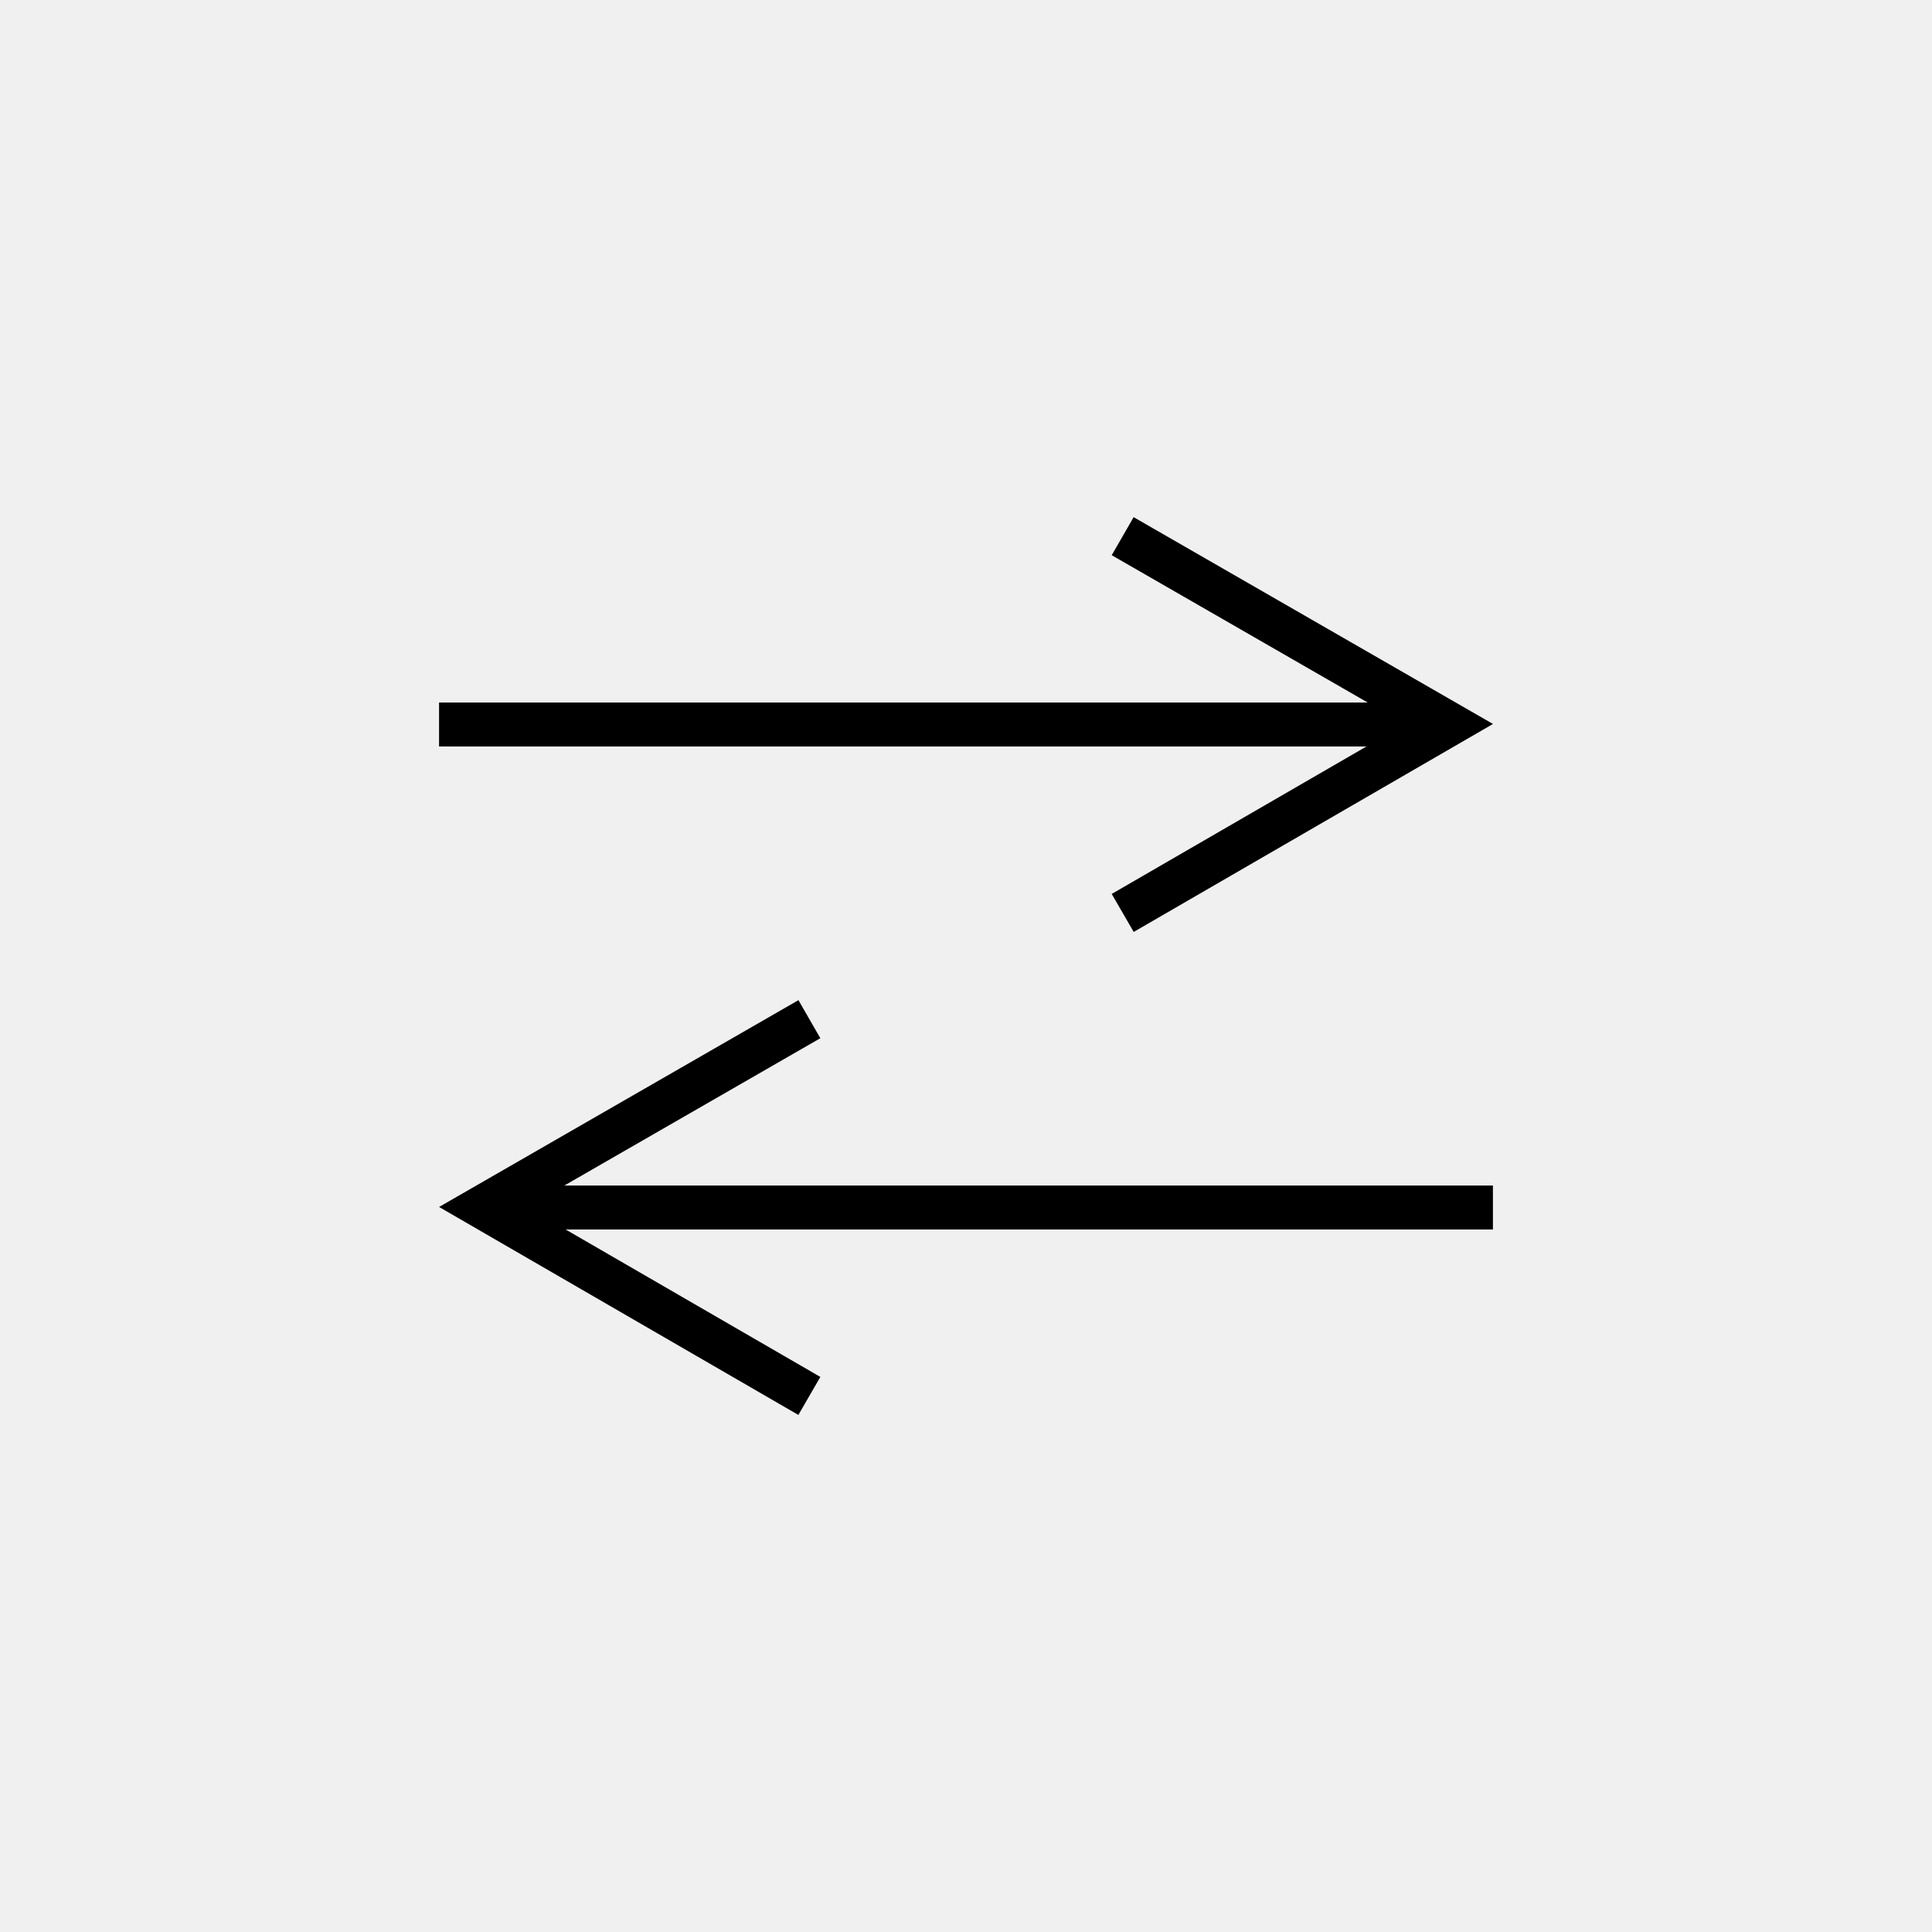
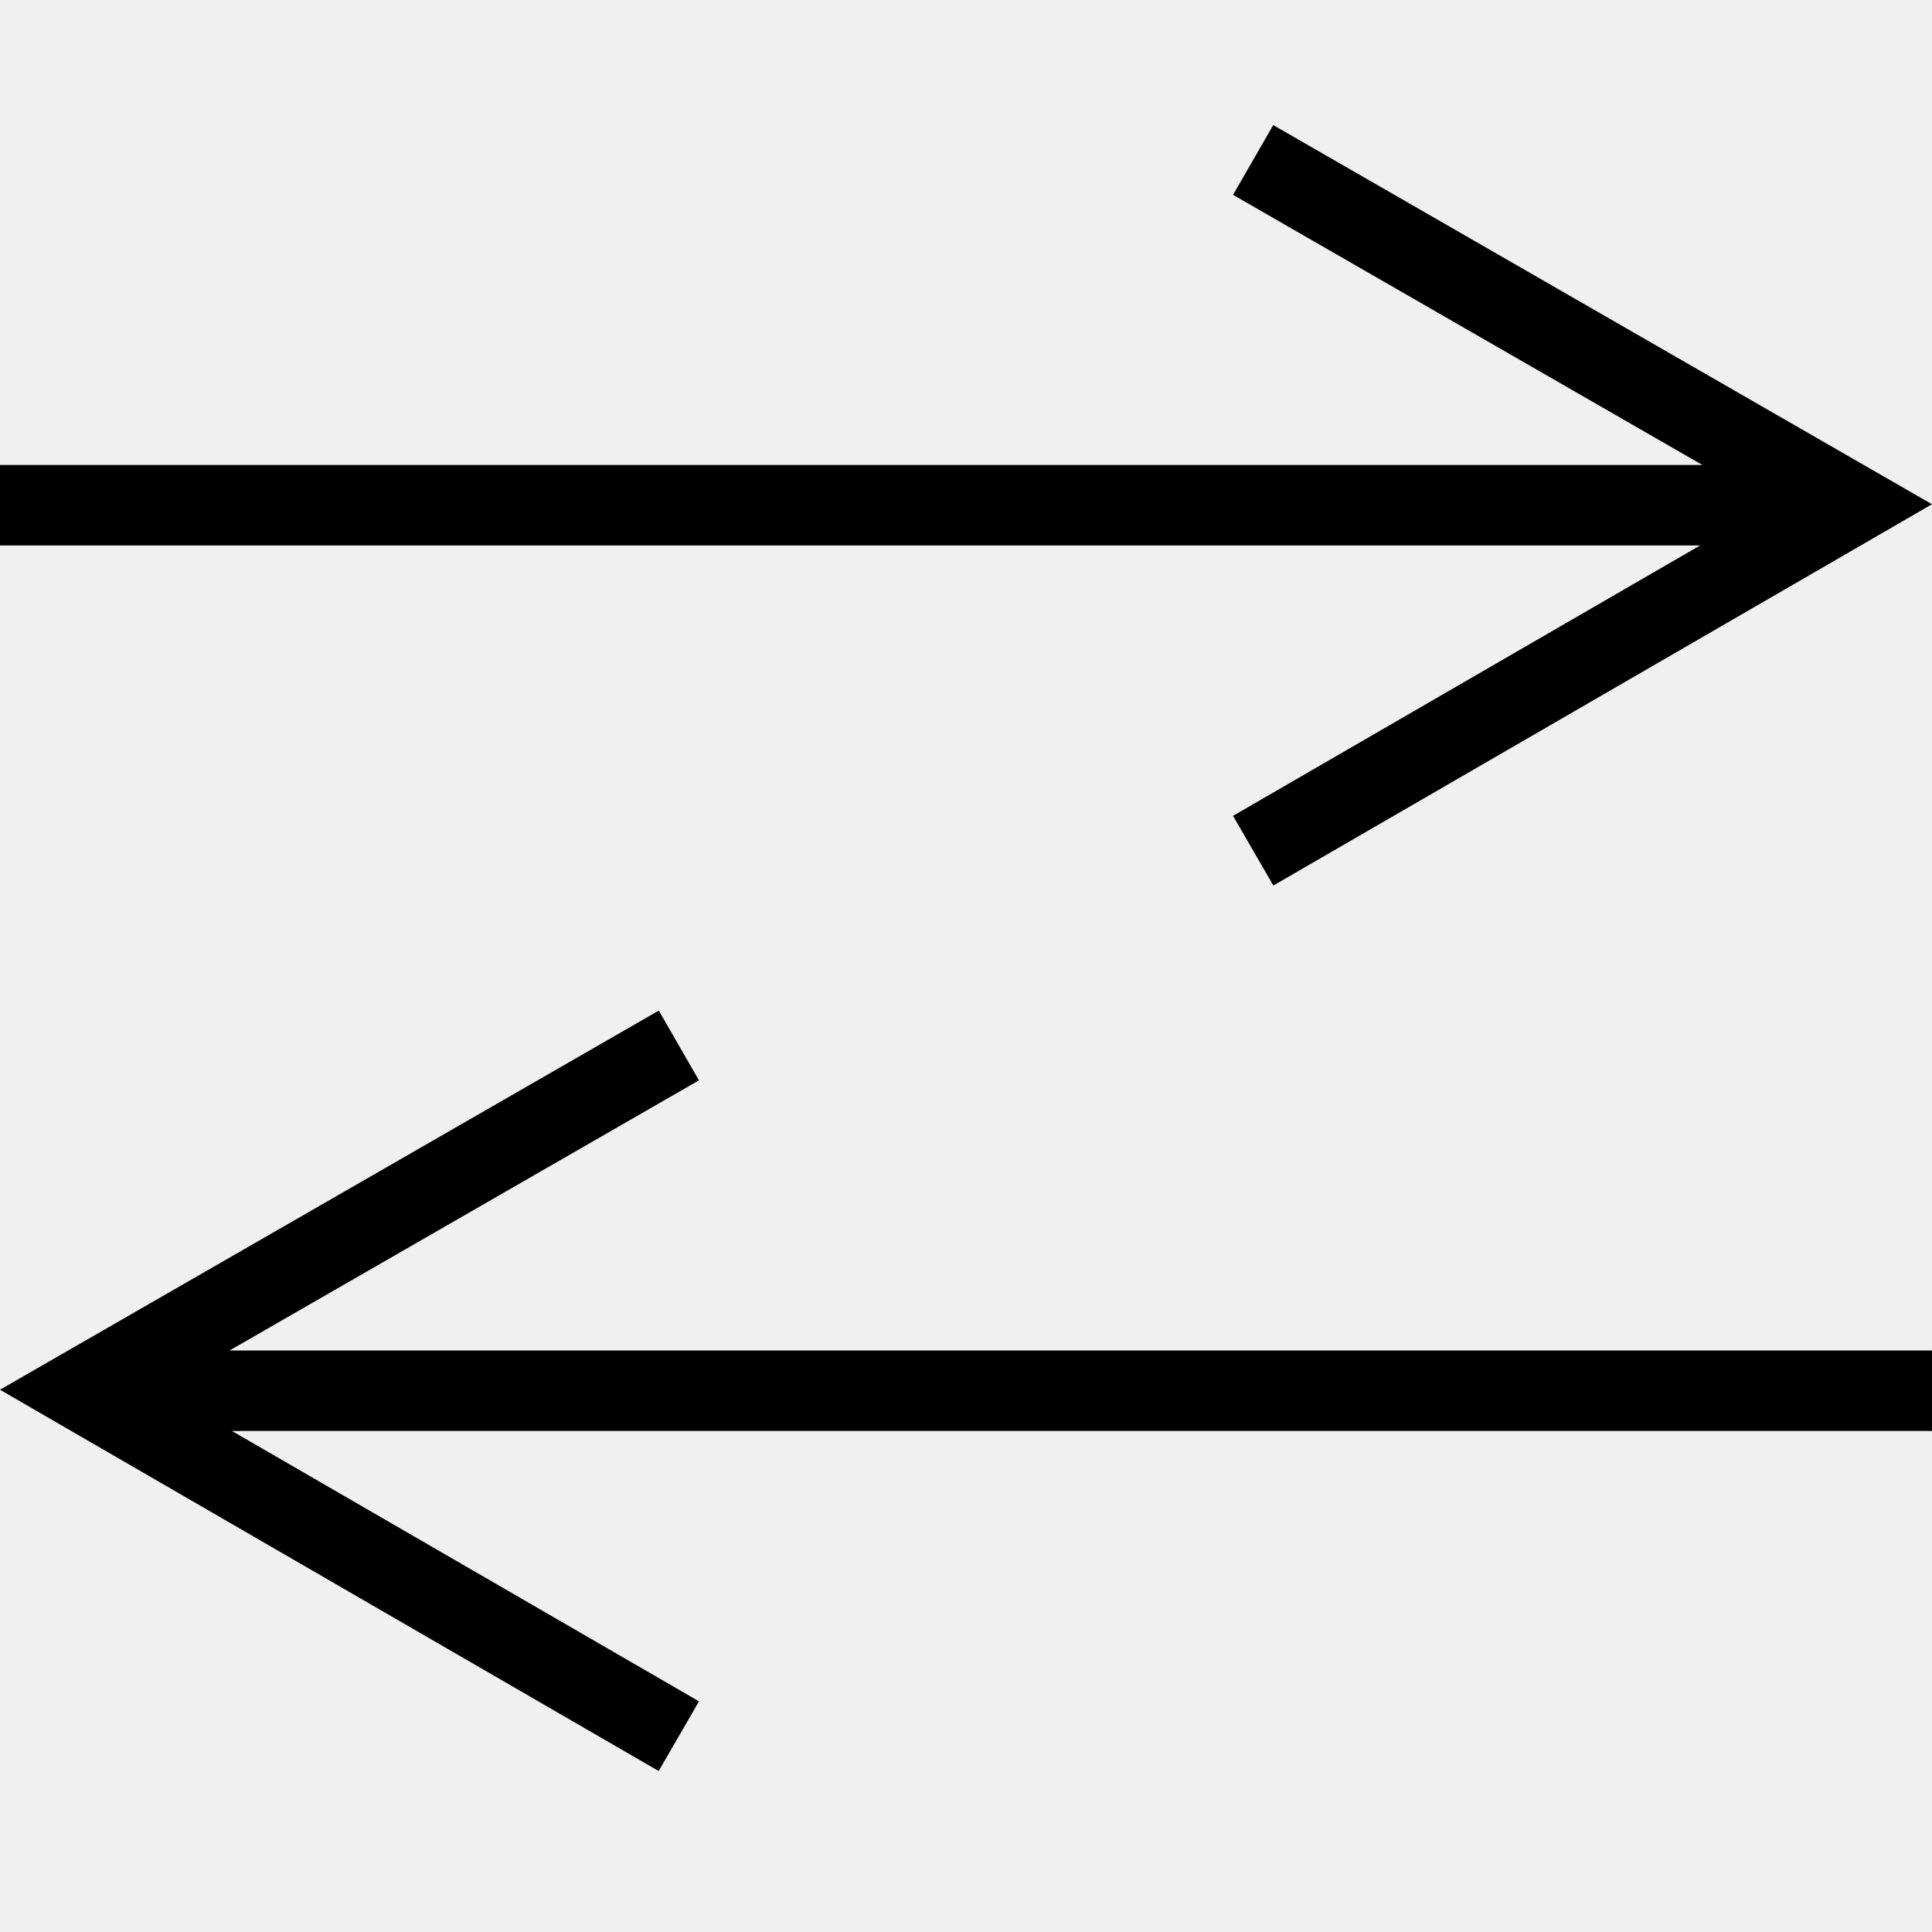
- <svg xmlns="http://www.w3.org/2000/svg" width="88" height="88" id="svg5330" version="1.1">
+ <svg xmlns="http://www.w3.org/2000/svg" width="48" height="48" id="svg5330" version="1.1">
  <defs id="defs5332">
-     <marker orient="auto" refY="0.0" refX="0.0" id="Arrow2Lend" style="overflow:visible;">
-       <path id="path5541" style="fill-rule:evenodd;stroke-width:0.625;stroke-linejoin:round;" d="M 8.719,4.034 L -2.207,0.016 L 8.719,-4.002 C 6.973,-1.63 6.983,1.616 8.719,4.034 z " transform="scale(1.1) rotate(180) translate(1,0)" />
+     <marker orient="auto" refY="0" refX="0" id="Arrow2Lend" style="overflow:visible">
+       <path id="path5541" style="fill-rule:evenodd;stroke-width:0.625;stroke-linejoin:round" d="M 8.719,4.034 -2.207,0.016 8.719,-4.002 c -1.745,2.372 -1.735,5.617 -6e-7,8.035 z" transform="matrix(-1.1,0,0,-1.1,-1.1,0)" />
    </marker>
-     <marker orient="auto" refY="0.0" refX="0.0" id="EmptyTriangleOutL" style="overflow:visible">
-       <path id="path5680" d="M 5.77,0.0 L -2.88,5.0 L -2.88,-5.0 L 5.77,0.0 z " style="fill-rule:evenodd;fill:#FFFFFF;stroke:#000000;stroke-width:1.0pt" transform="scale(0.8) translate(-6,0)" />
+     <marker orient="auto" refY="0" refX="0" id="EmptyTriangleOutL" style="overflow:visible">
+       <path id="path5680" d="m 5.77,0 -8.65,5 0,-10 8.65,5 z" style="fill:#ffffff;fill-rule:evenodd;stroke:#000000;stroke-width:1pt" transform="matrix(0.8,0,0,0.8,-4.8,0)" />
    </marker>
  </defs>
-   <g id="layer1" transform="translate(0,24)">
-     <g id="g6724" transform="translate(-4,4)">
-       <path d="m 24.999,5 c 44.002,0 44.002,0 44.002,0" style="fill:#000000;stroke:#000000;stroke-width:2;stroke-linecap:square;stroke-linejoin:miter;stroke-miterlimit:4;stroke-opacity:1;stroke-dasharray:none;marker-mid:none;marker-end:none" id="path6711" />
+   <g id="layer1" transform="translate(0,-16)">
+     <g id="g6724" transform="matrix(0.9998963,0,0,1,-23.9966,23.55203)">
+       <path d="m 24.999,5 c 44.002,0 44.002,0 44.002,0" style="fill:#000000;stroke:#000000;stroke-width:2;stroke-linecap:square;stroke-linejoin:miter;stroke-miterlimit:4;stroke-dasharray:none;stroke-opacity:1;marker-mid:none;marker-end:none" id="path6711" />
      <path id="rect6522" d="M 56.003,-3.079 70.003,4.978 56.003,13.082" style="fill:none;stroke:#000000;stroke-width:2;stroke-linecap:square;stroke-linejoin:miter;stroke-miterlimit:4;stroke-opacity:1" />
    </g>
-     <g id="g6728" transform="translate(4,-4)">
-       <path id="path6716" style="fill:#000000;stroke:#000000;stroke-width:2;stroke-linecap:square;stroke-linejoin:miter;stroke-miterlimit:4;stroke-opacity:1;stroke-dasharray:none;marker-mid:none;marker-end:none" d="M 63.001,35 C 19,35 19,35 19,35" />
+     <g id="g6728" transform="matrix(0.9999572,0,0,1,-15.99876,15.55203)">
+       <path id="path6716" style="fill:#000000;stroke:#000000;stroke-width:2;stroke-linecap:square;stroke-linejoin:miter;stroke-miterlimit:4;stroke-dasharray:none;stroke-opacity:1;marker-mid:none;marker-end:none" d="M 63.001,35 C 19,35 19,35 19,35" />
      <path style="fill:none;stroke:#000000;stroke-width:2;stroke-linecap:square;stroke-linejoin:miter;stroke-miterlimit:4;stroke-opacity:1" d="M 32,26.921 18,34.978 32,43.082" id="path6718" />
    </g>
  </g>
</svg>
